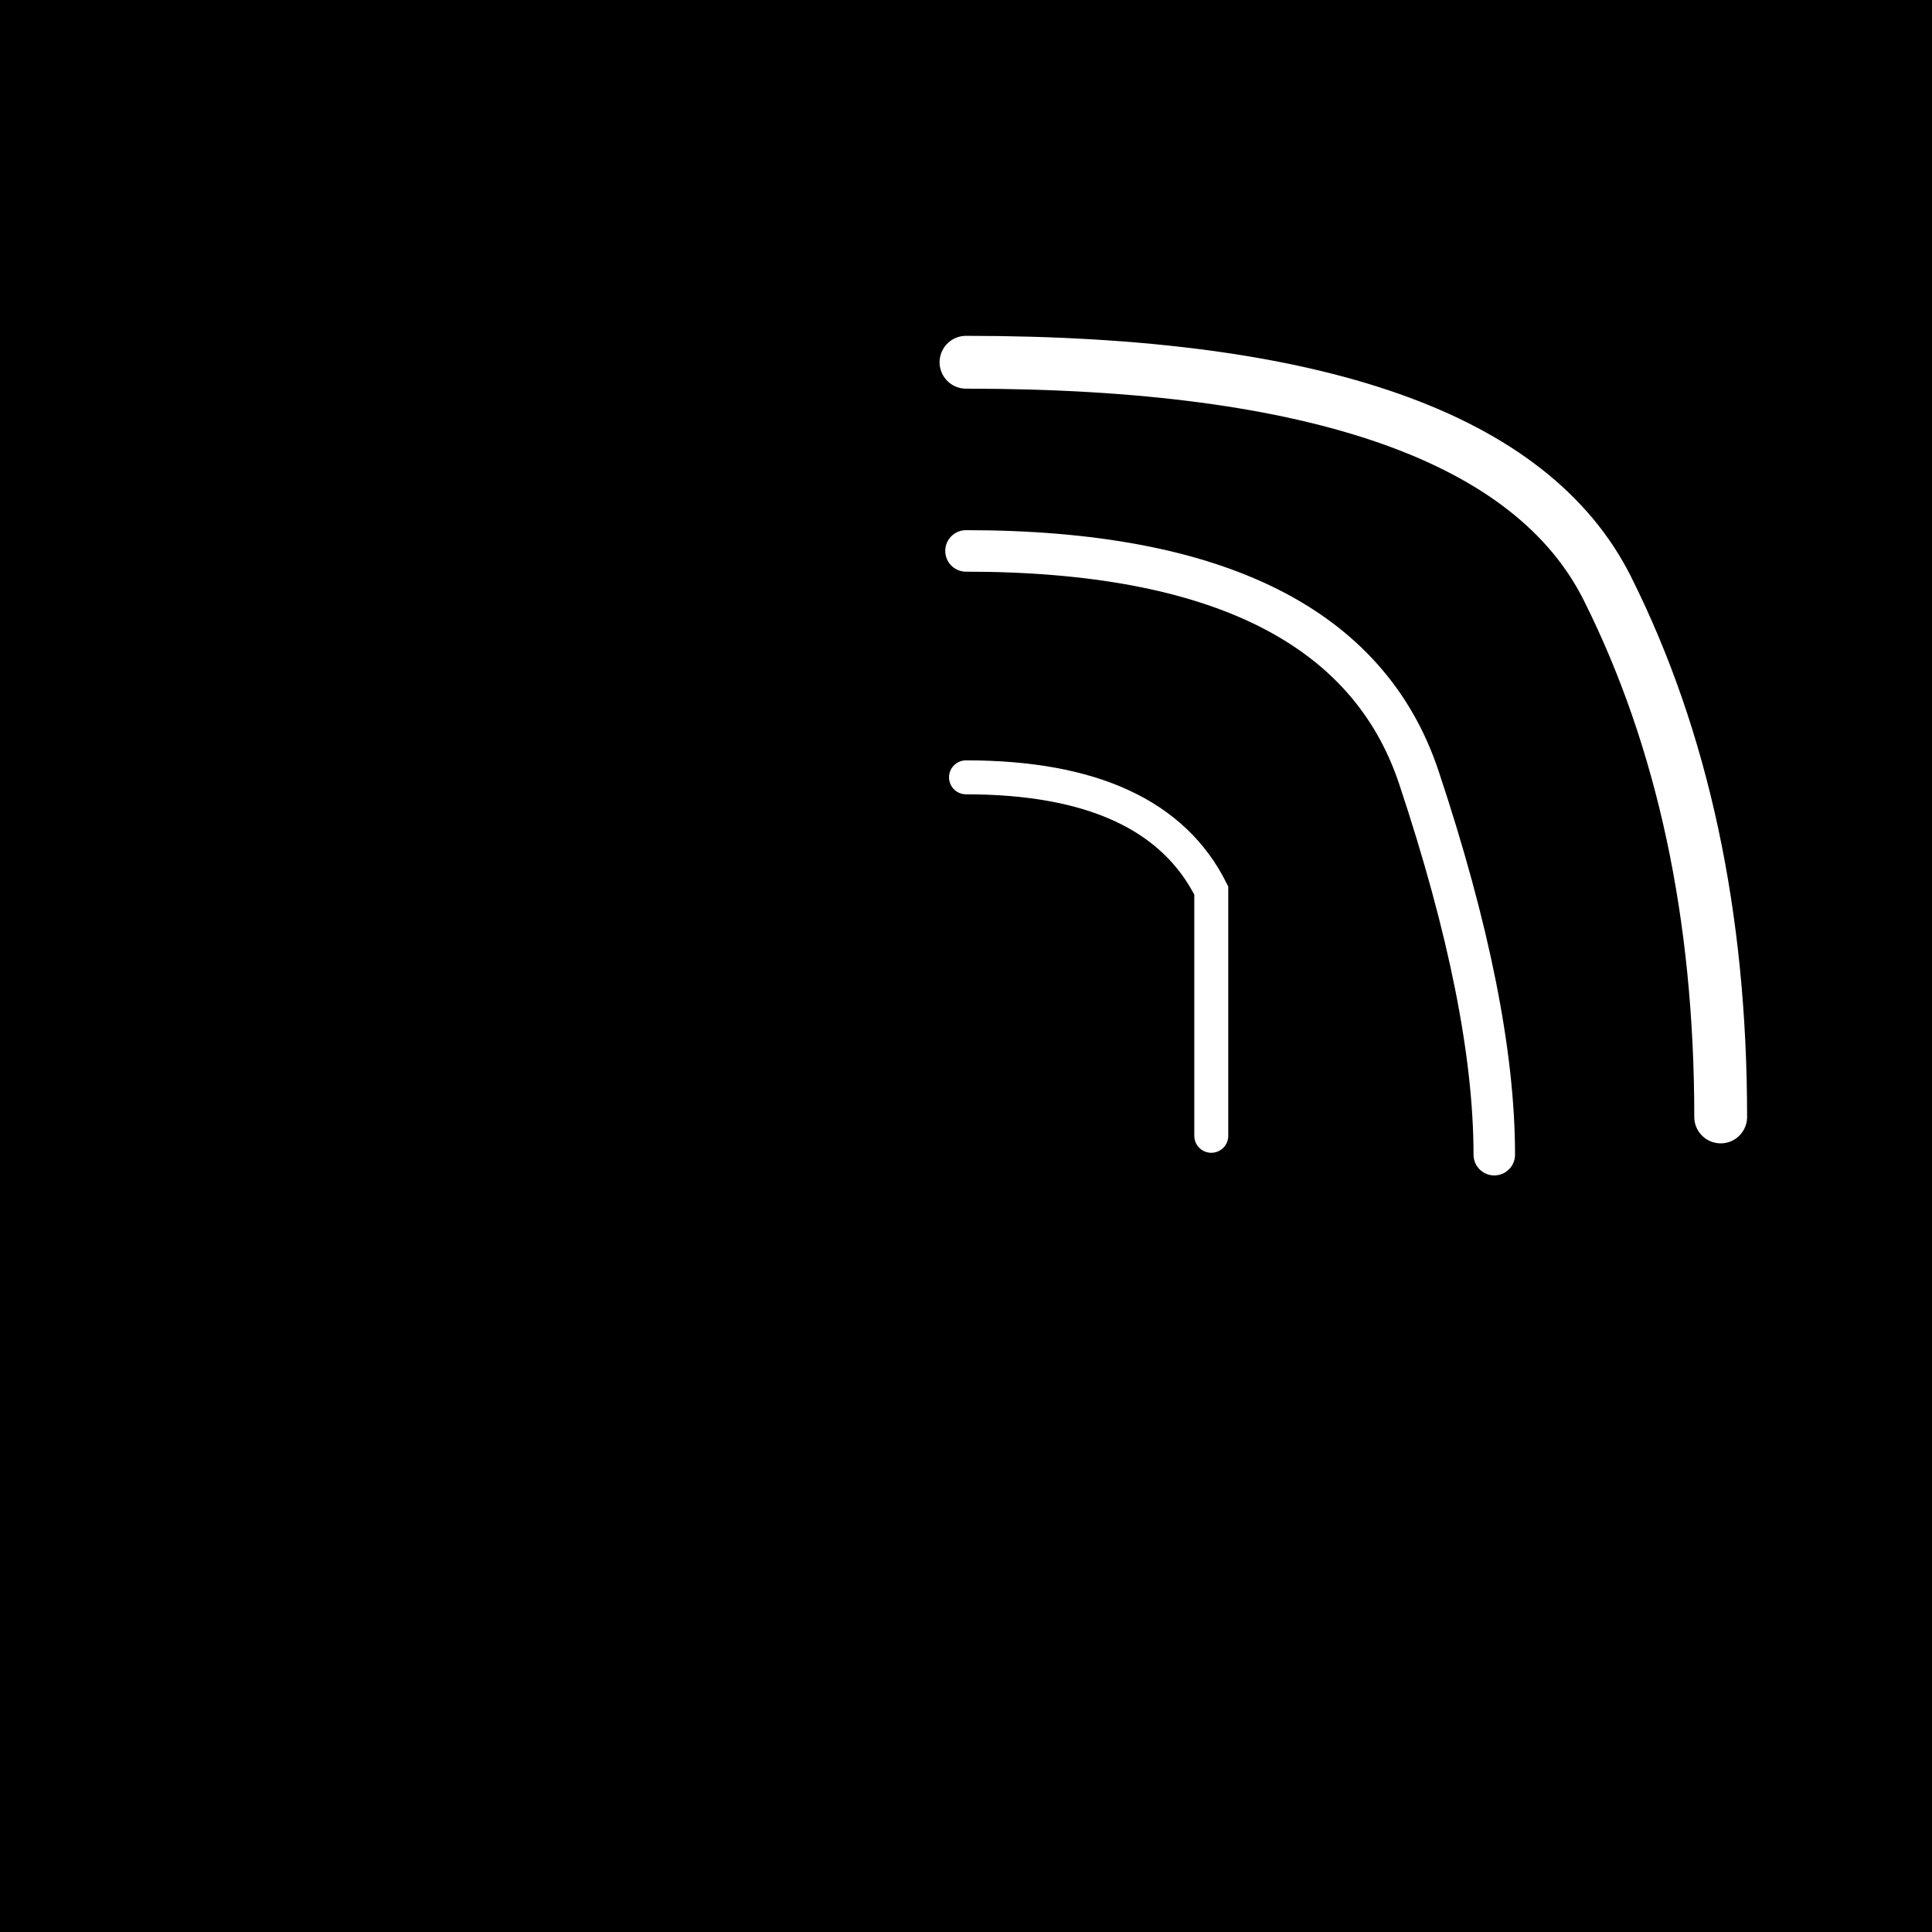
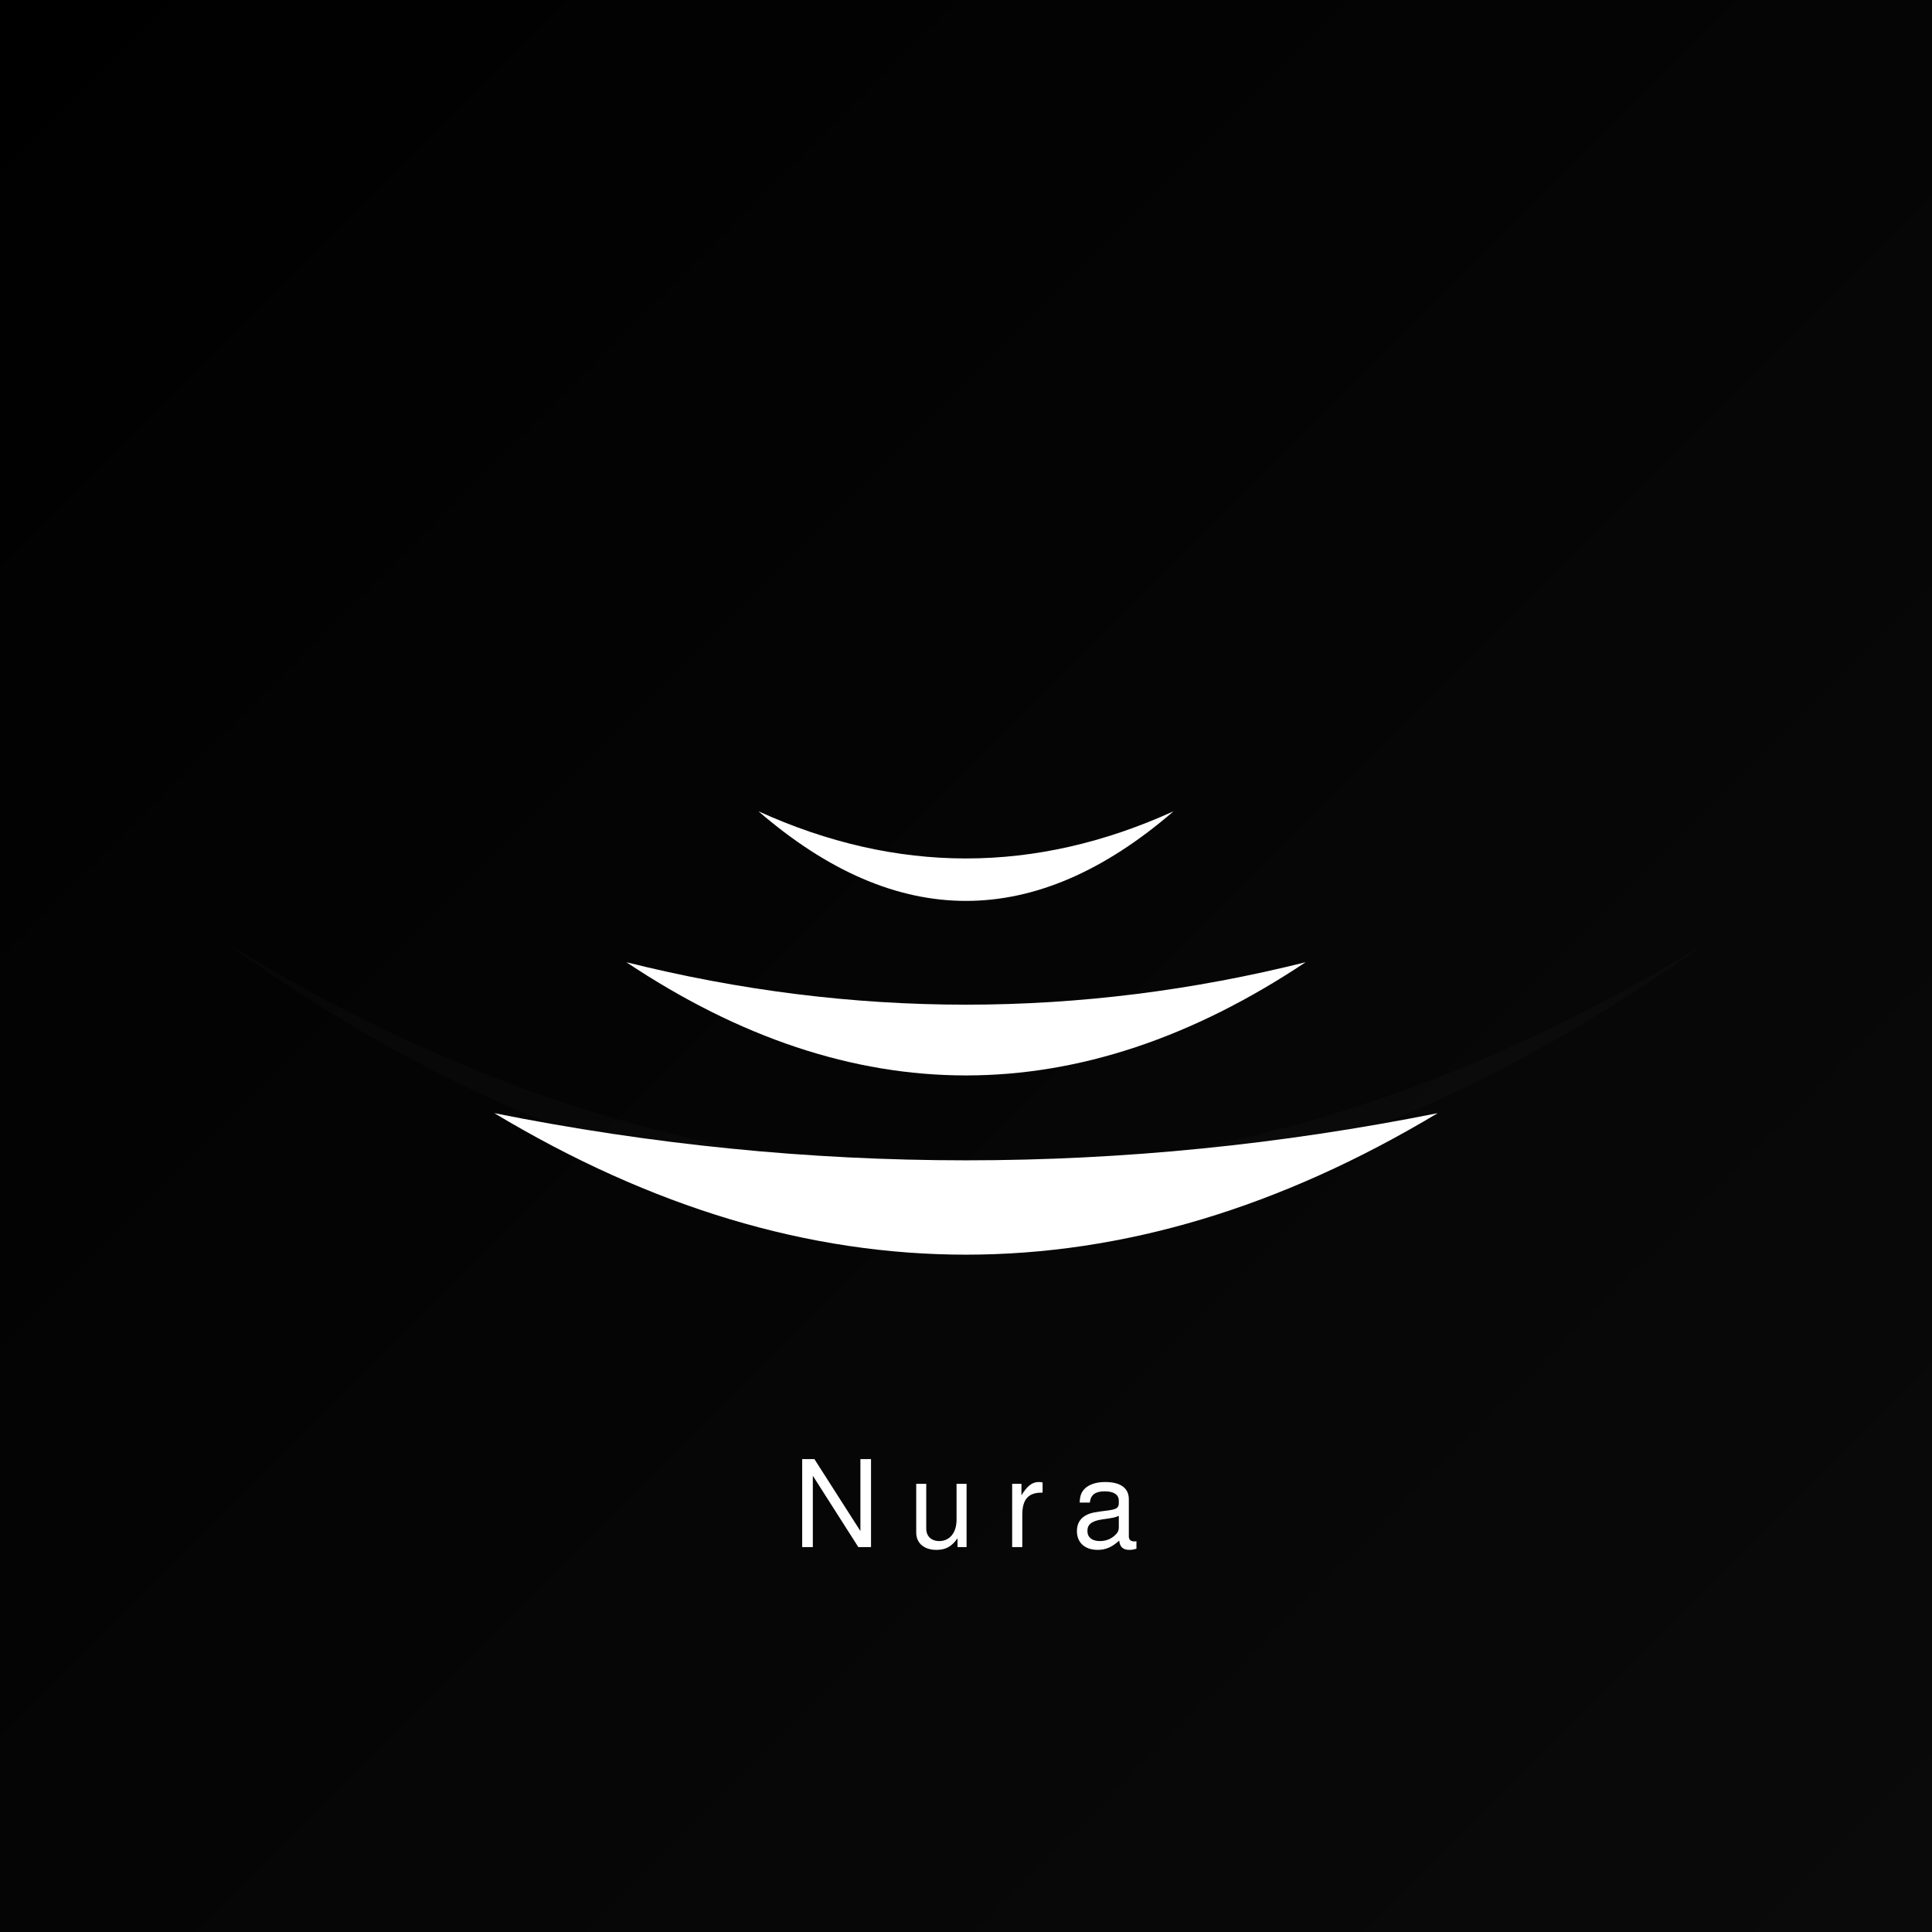
- <svg xmlns="http://www.w3.org/2000/svg" viewBox="0 0 512 512">
-   <rect width="512" height="512" fill="#000000" />
-   <g fill="#FFFFFF" transform="translate(256, 256)">
-     <path d="M0 -160 Q140 -160 170 -100 Q200 -40 200 40" stroke="#FFFFFF" stroke-width="14" fill="none" stroke-linecap="round" />
-     <path d="M0 -110 Q100 -110 120 -50 Q140 10 140 50" stroke="#FFFFFF" stroke-width="11" fill="none" stroke-linecap="round" />
-     <path d="M0 -50 Q50 -50 65 -20 Q65 15 65 45" stroke="#FFFFFF" stroke-width="9" fill="none" stroke-linecap="round" />
-   </g>
+ <svg xmlns="http://www.w3.org/2000/svg" viewBox="0 0 1024 1024">
+   <defs>
+     <linearGradient id="bg" x1="0" y1="0" x2="1" y2="1">
+       <stop offset="0%" stop-color="#000000" />
+       <stop offset="100%" stop-color="#0a0a0a" />
+     </linearGradient>
+   </defs>
+   <rect width="1024" height="1024" fill="url(#bg)" />
+   <path d="M120 500 Q512 780 904 500 Q512 740 120 500Z" fill="#1a1a1a" opacity="0.2" />
+   <path d="M262 590 Q512 740 762 590 Q512 640 262 590Z" fill="#FFFFFF" />
+   <path d="M332 510 Q512 630 692 510 Q512 555 332 510Z" fill="#FFFFFF" />
+   <path d="M402 430 Q512 525 622 430 Q512 480 402 430Z" fill="#FFFFFF" />
+   <text x="512" y="820" font-family="Montserrat, 'Segoe UI', Helvetica, sans-serif" font-size="64" font-weight="300" fill="#FFFFFF" text-anchor="middle" letter-spacing="15">Nura</text>
</svg>
